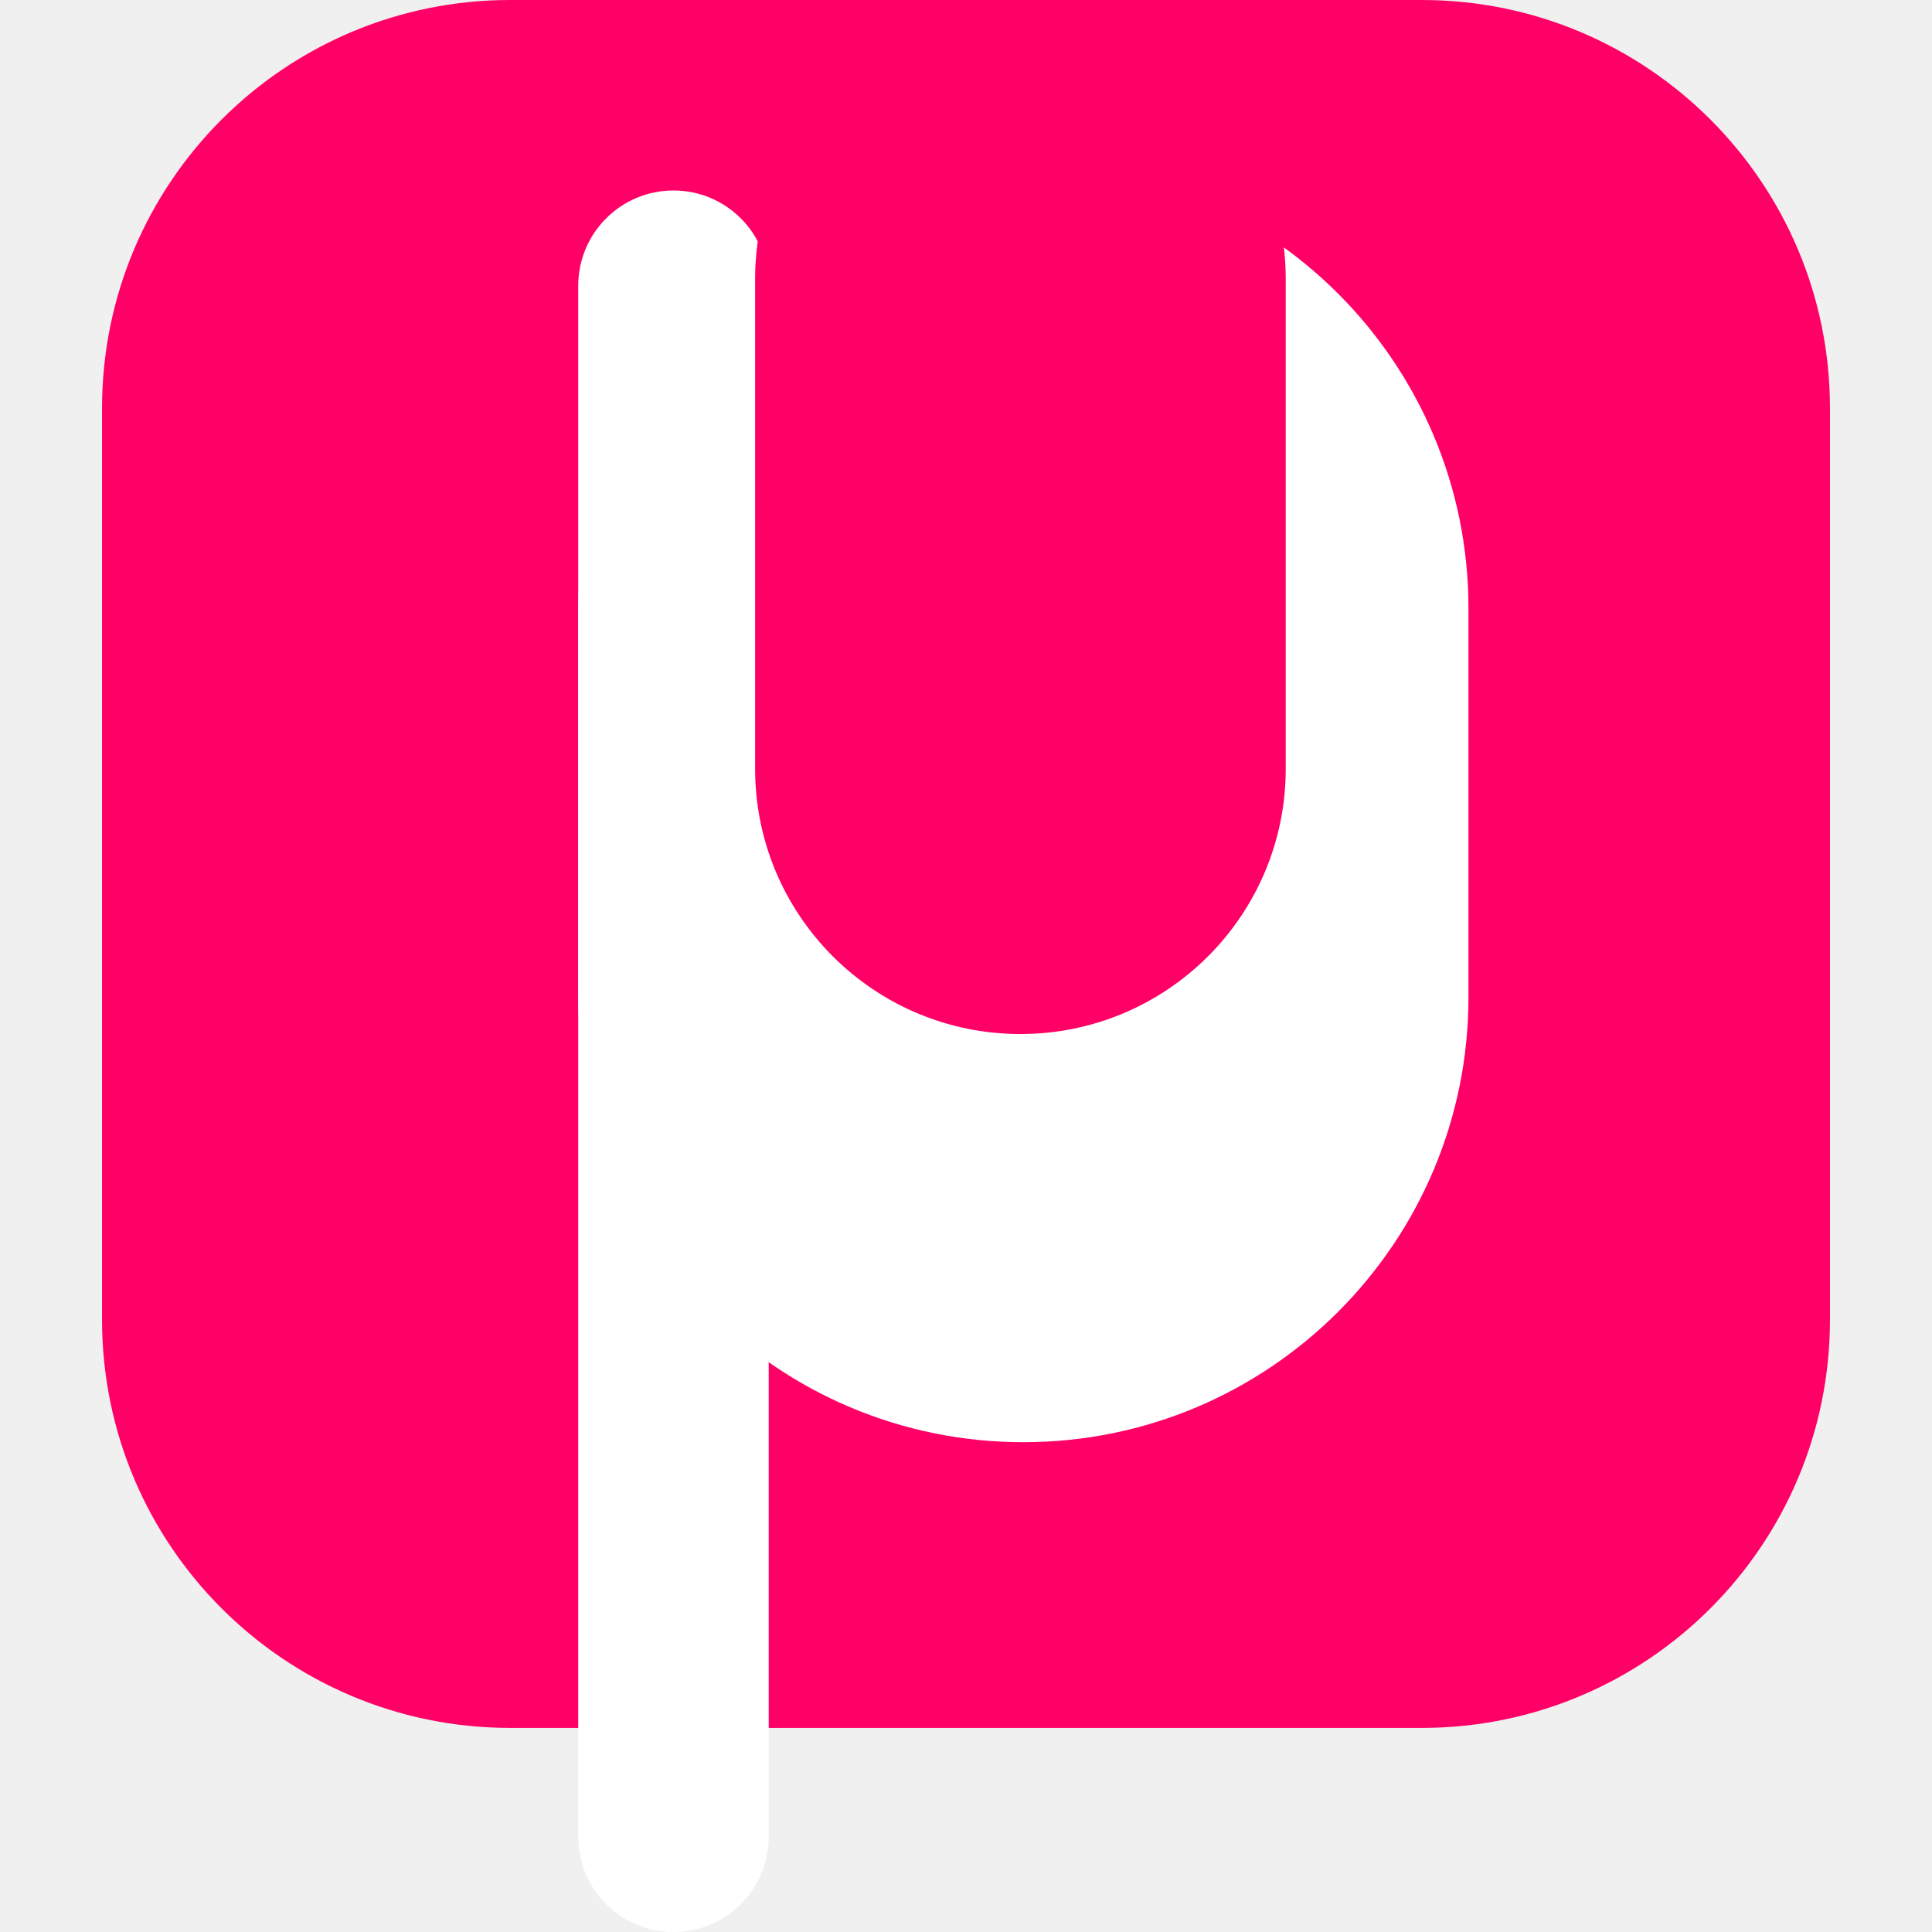
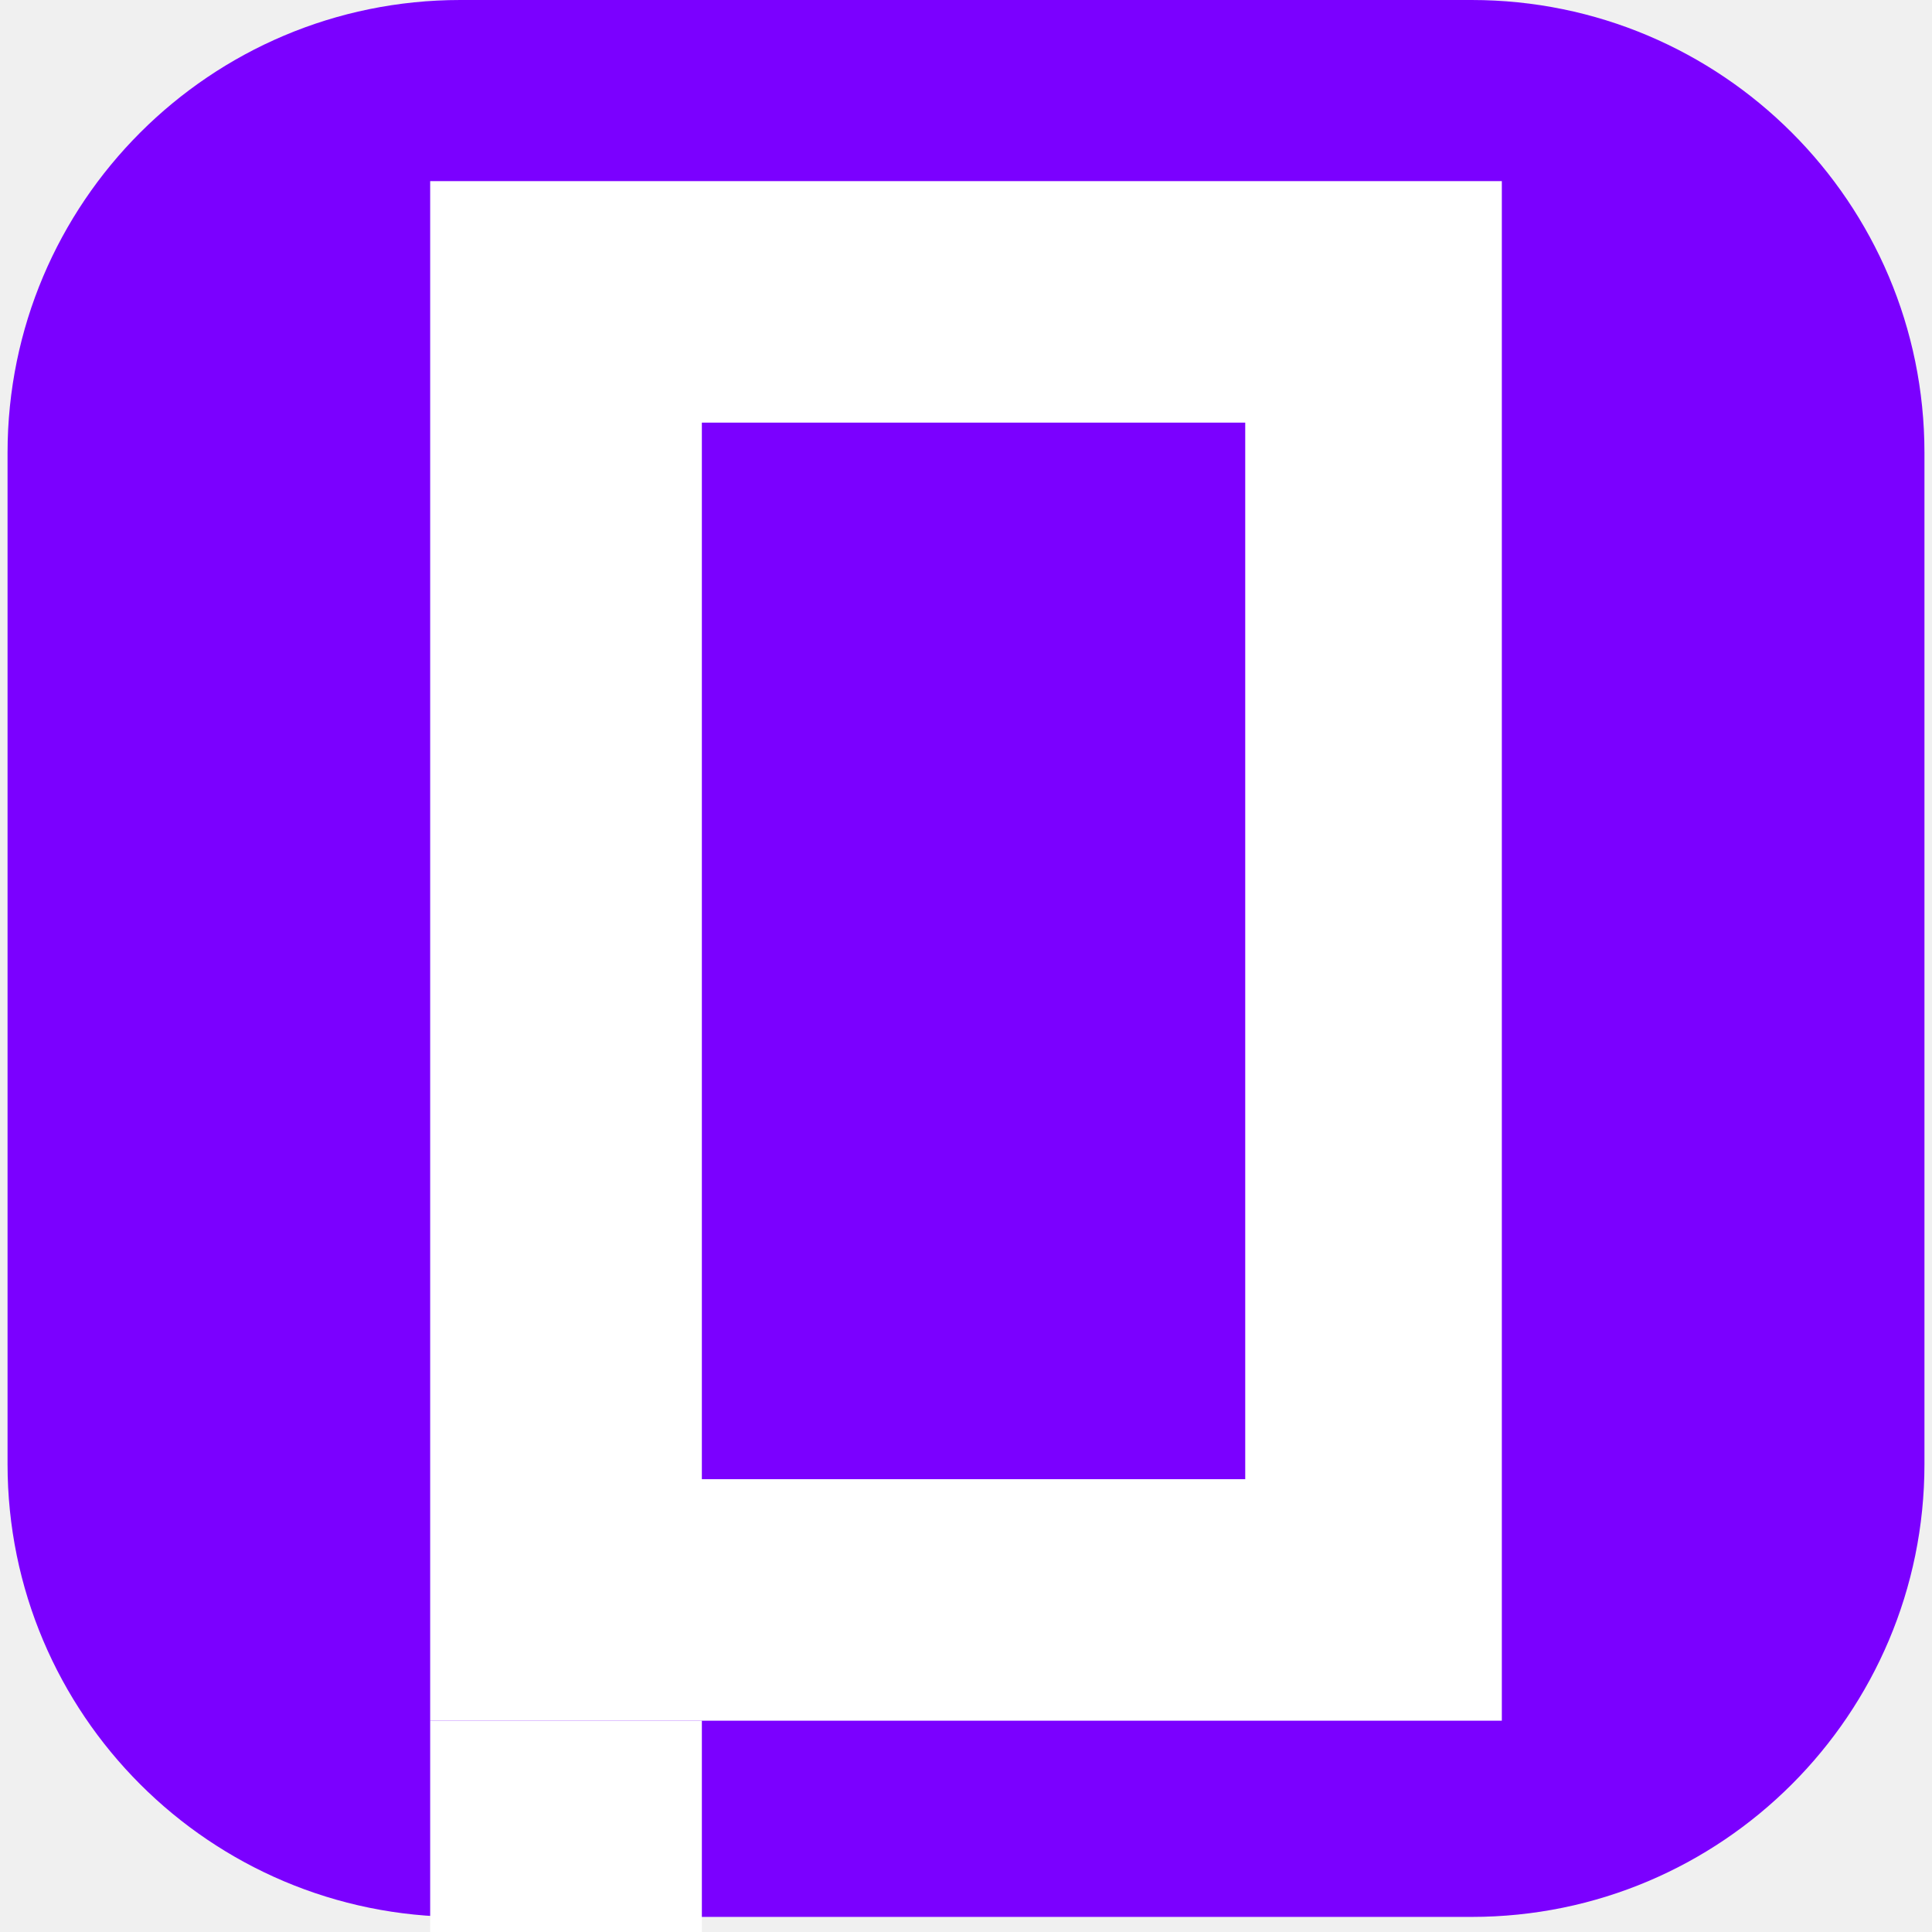
- <svg xmlns="http://www.w3.org/2000/svg" width="32" height="32" viewBox="0 0 127 142" fill="none">
-   <path d="M0 30C0 13.431 13.431 0 30 0H97C113.569 0 127 13.431 127 30V97C127 113.569 113.569 127 97 127H30C13.431 127 0 113.569 0 97V30Z" fill="#FF0066" />
-   <rect x="35" y="12" width="65.431" height="94" rx="32.716" fill="white" />
-   <rect x="35" y="14" width="14" height="128" rx="7" fill="white" />
-   <path d="M48 20.5C48 9.73 56.73 1 67.5 1V1C78.27 1 87 9.73 87 20.5V56.5C87 67.27 78.27 76 67.5 76V76C56.73 76 48 67.27 48 56.5V20.5Z" fill="#FF0066" />
+ <svg xmlns="http://www.w3.org/2000/svg" width="48" height="48" viewBox="0 0 127 128" fill="none">
+   <path d="M0 30C0 13.431 13.431 0 30 0H97C113.569 0 127 13.431 127 30V97C127 113.569 113.569 127 97 127H30C13.431 127 0 113.569 0 97V30Z" fill="#7B00FF" />
+   <rect x="28" y="12" width="71" height="102" fill="white" />
+   <rect x="28" y="114" width="18" height="14" fill="white" />
+   <rect x="46" y="28" width="36" height="70" fill="#7B00FF" />
</svg>
